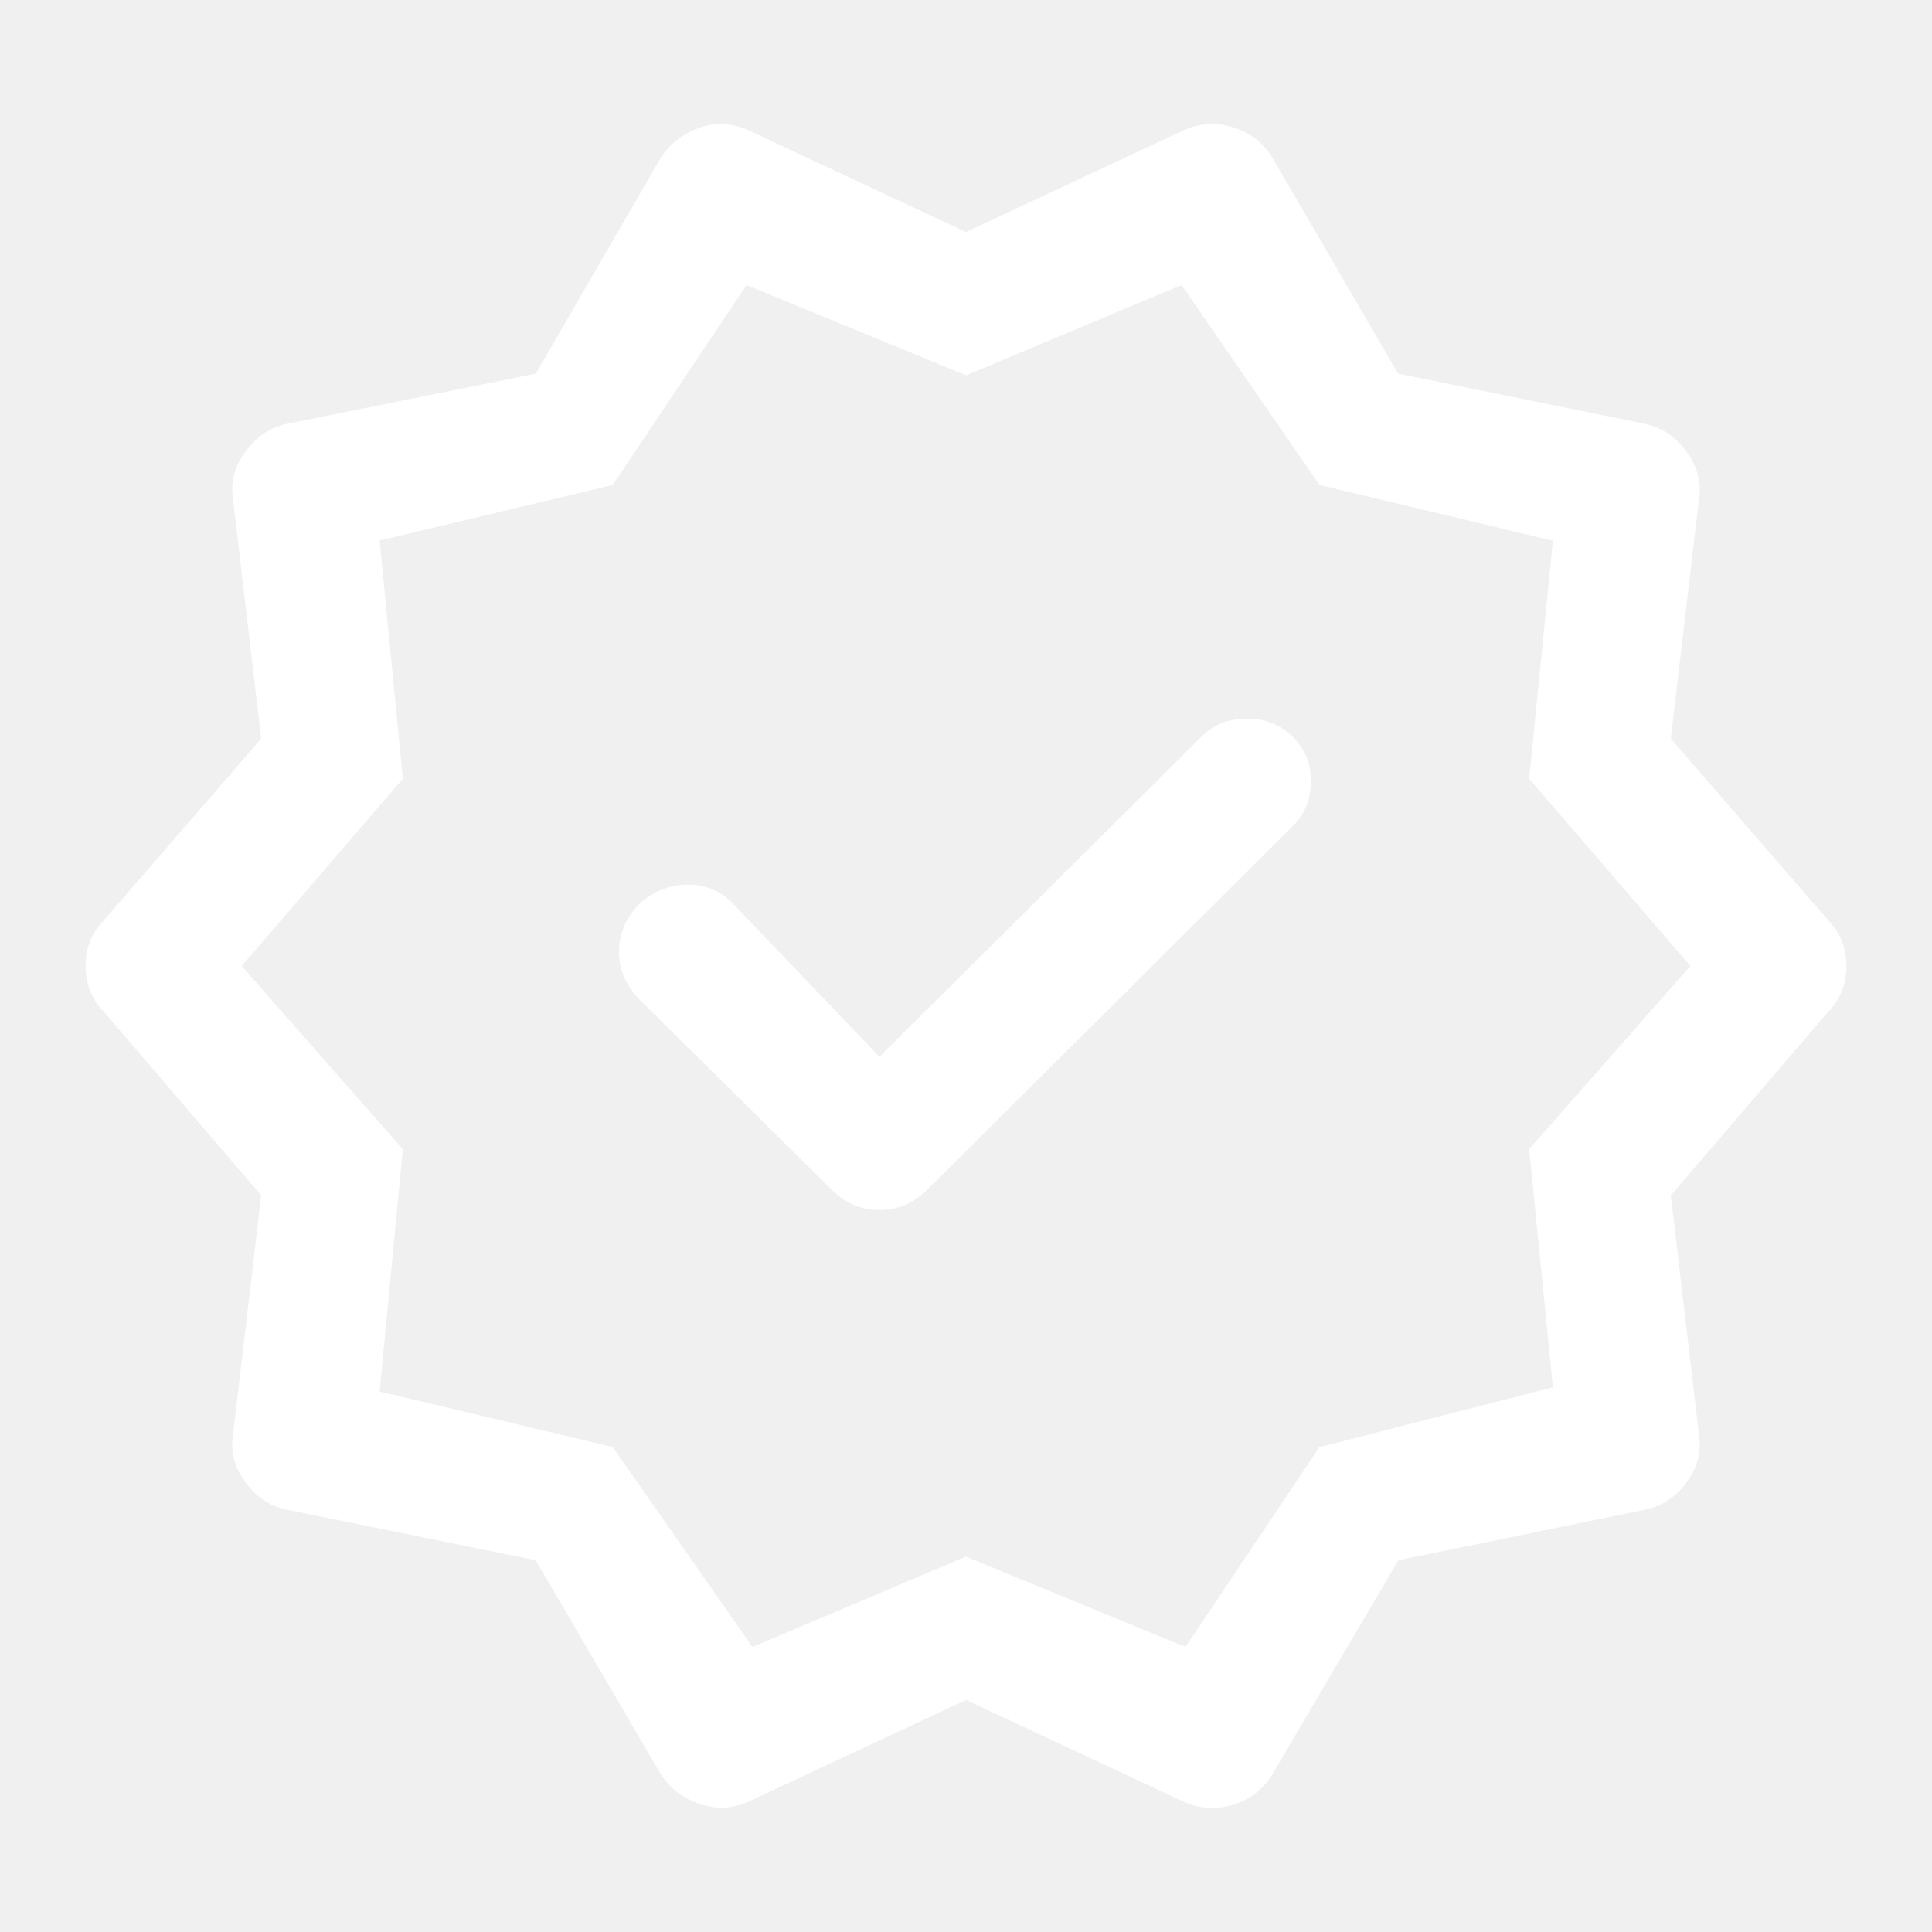
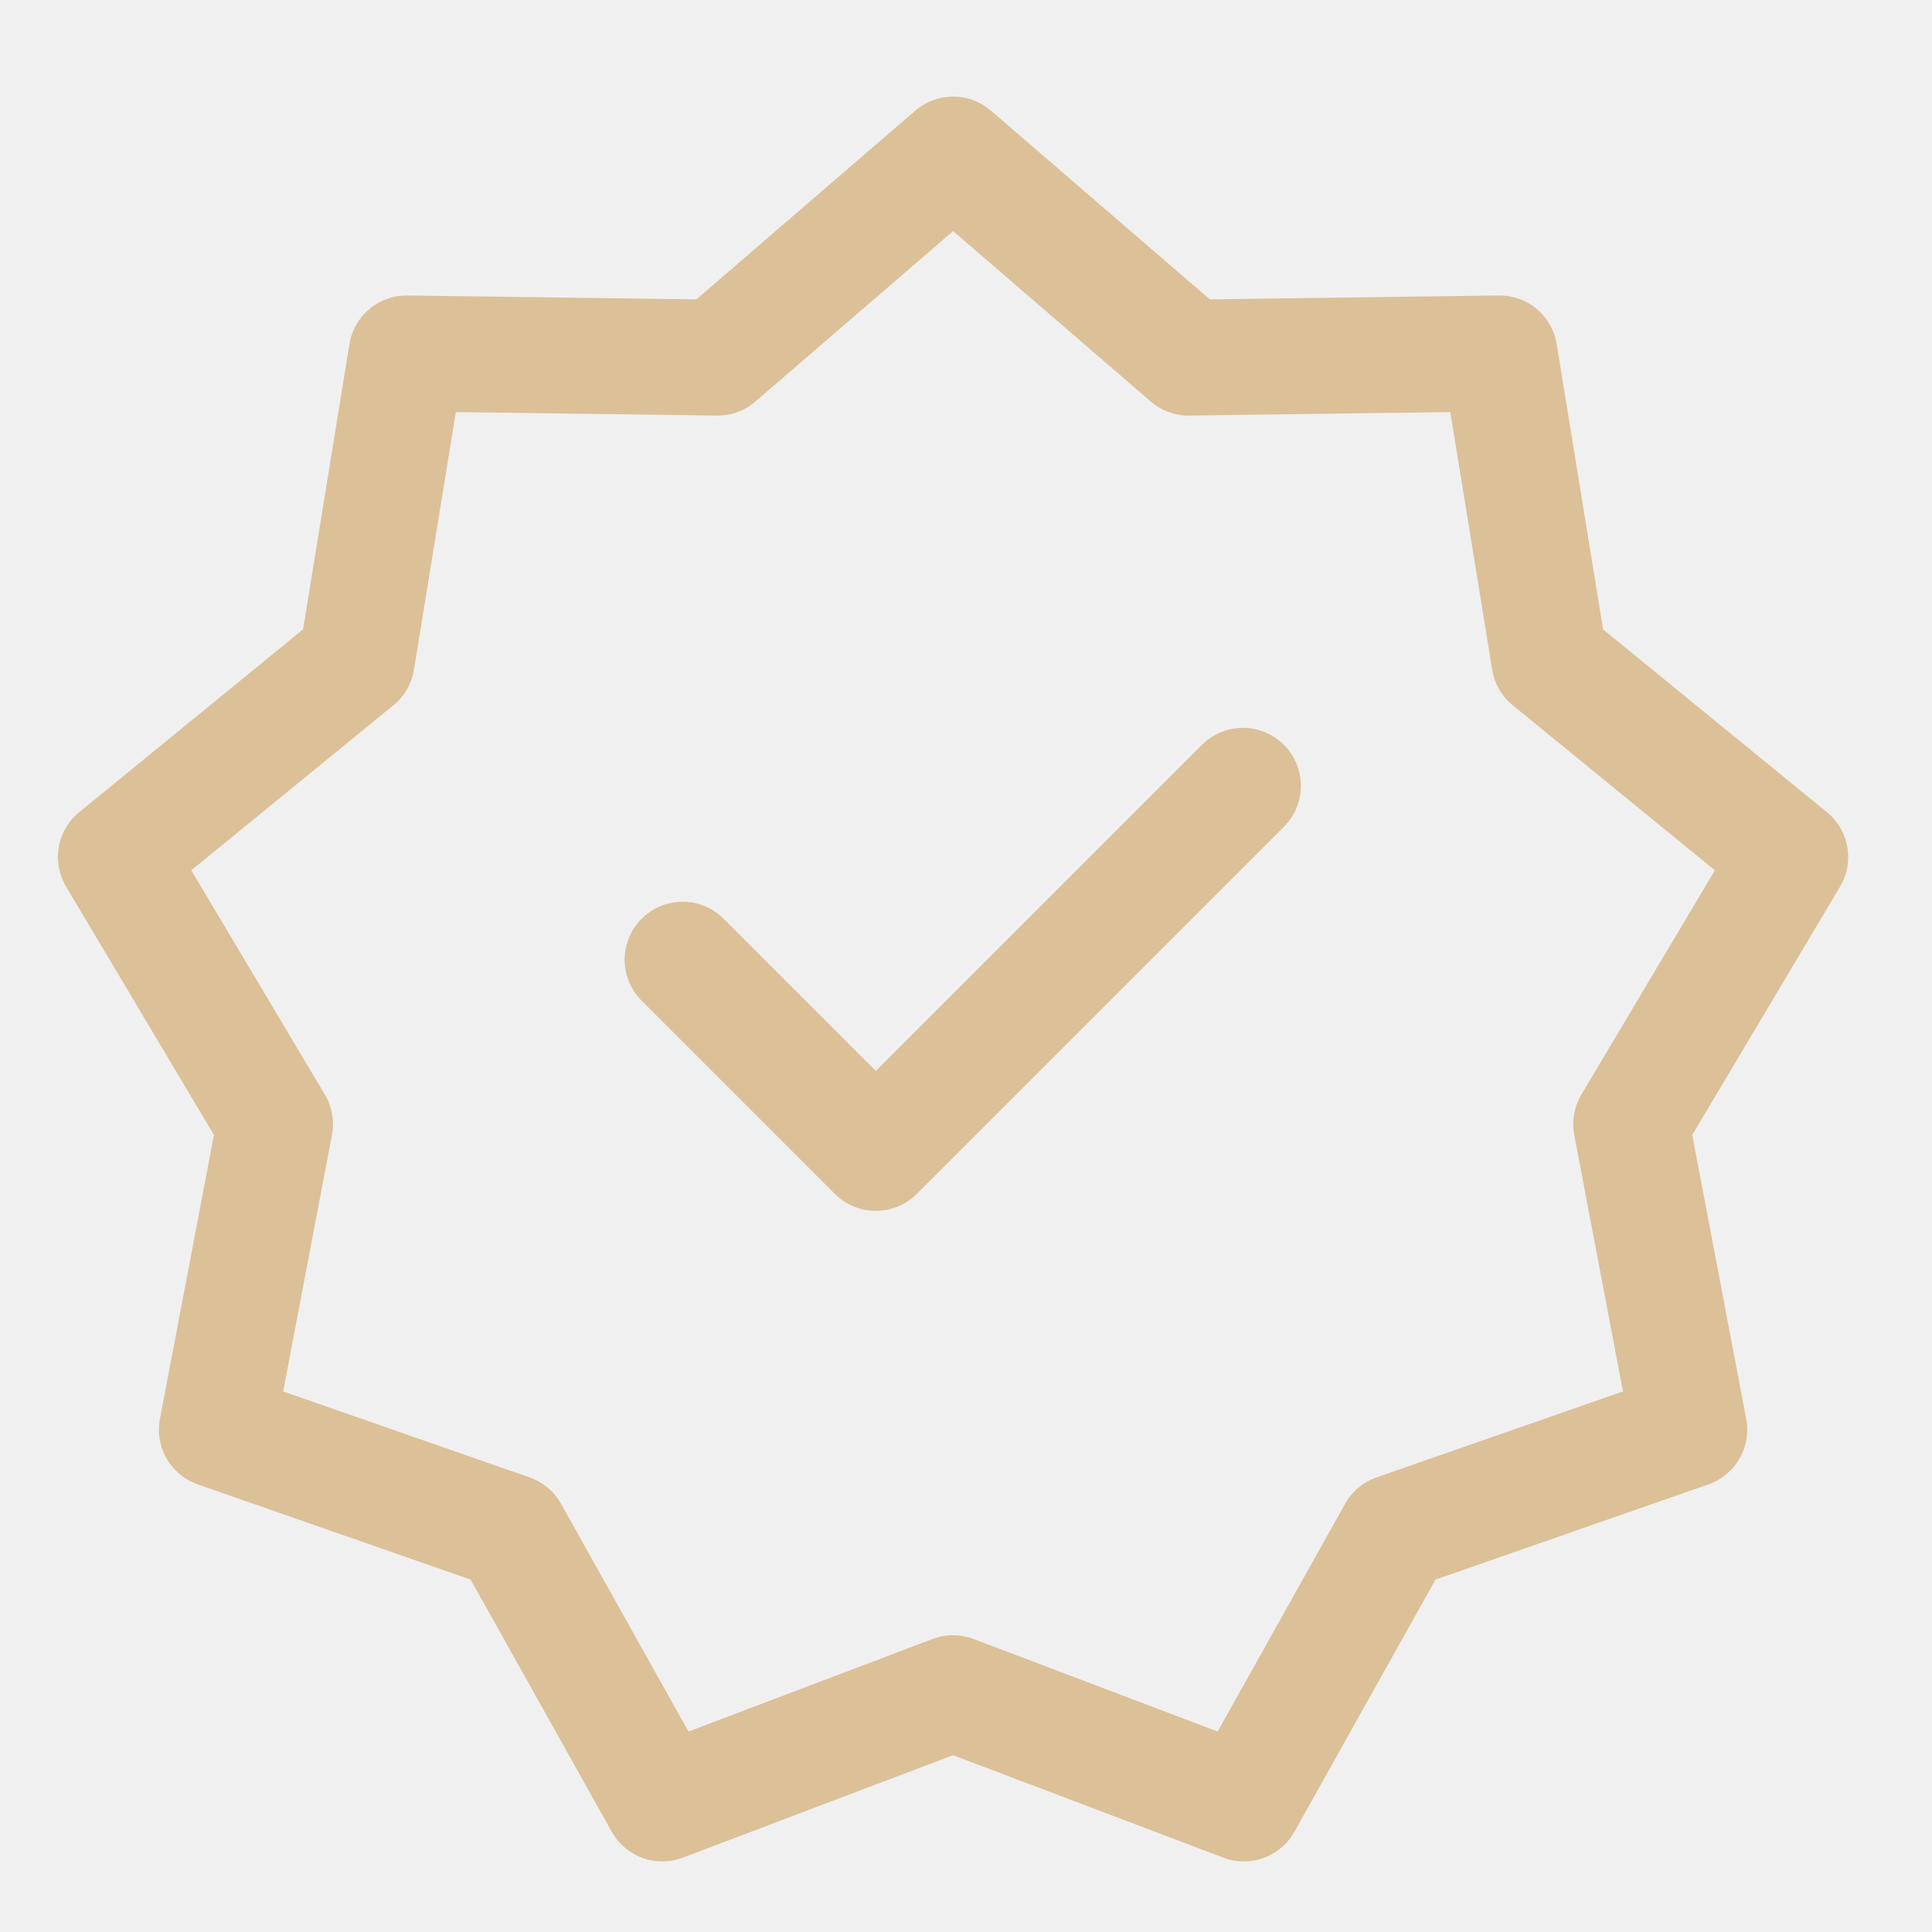
- <svg xmlns="http://www.w3.org/2000/svg" width="48" height="48" viewBox="0 0 48 48" fill="none">
-   <path d="M21.85 26.255L18.26 22.502C17.942 22.153 17.557 21.979 17.105 21.979C16.652 21.979 16.251 22.132 15.902 22.44C15.553 22.793 15.379 23.196 15.379 23.647C15.379 24.098 15.553 24.499 15.902 24.848L20.645 29.54C20.987 29.888 21.39 30.062 21.852 30.062C22.314 30.062 22.715 29.888 23.055 29.54L32.098 20.548C32.414 20.24 32.572 19.857 32.572 19.4C32.572 18.943 32.397 18.556 32.048 18.24C31.732 17.966 31.356 17.837 30.919 17.854C30.482 17.87 30.127 18.02 29.852 18.302L21.85 26.255ZM16.385 44.027L13.309 38.763L7.157 37.513C6.734 37.438 6.384 37.214 6.106 36.84C5.828 36.466 5.722 36.068 5.789 35.648L6.489 29.699L2.575 25.131C2.276 24.822 2.127 24.444 2.127 23.997C2.127 23.552 2.276 23.175 2.575 22.869L6.489 18.351L5.789 12.402C5.722 11.982 5.828 11.584 6.106 11.21C6.384 10.836 6.734 10.608 7.157 10.525L13.312 9.284L16.385 3.973C16.608 3.603 16.928 3.341 17.348 3.186C17.766 3.031 18.183 3.049 18.598 3.239L24 5.765L29.402 3.239C29.817 3.056 30.233 3.032 30.652 3.167C31.071 3.3 31.392 3.553 31.615 3.923L34.737 9.284L40.843 10.525C41.266 10.608 41.616 10.836 41.894 11.21C42.172 11.584 42.278 11.982 42.211 12.402L41.511 18.351L45.425 22.869C45.724 23.178 45.873 23.556 45.873 24.003C45.873 24.448 45.724 24.825 45.425 25.131L41.511 29.699L42.211 35.648C42.278 36.068 42.172 36.466 41.894 36.84C41.616 37.214 41.266 37.438 40.843 37.513L34.742 38.763L31.615 44.077C31.392 44.447 31.071 44.7 30.652 44.834C30.233 44.968 29.817 44.944 29.402 44.761L24 42.235L18.598 44.761C18.183 44.944 17.767 44.959 17.348 44.809C16.929 44.658 16.608 44.397 16.385 44.027ZM18.695 40.919L23.998 38.673L29.452 40.919L32.779 35.955L38.581 34.467L37.992 28.55L41.995 23.999L37.992 19.348L38.581 13.434L32.779 12.046L29.357 7.082L24.002 9.325L18.548 7.082L15.225 12.049L9.432 13.428L10.008 19.348L6.006 24L10.008 28.552L9.432 34.572L15.223 35.952L18.695 40.919Z" fill="white" />
+ <svg xmlns="http://www.w3.org/2000/svg" width="50" height="50" viewBox="0 0 50 50" fill="none">
+   <path d="M17.666 24.837L22.666 29.837L32.166 20.337M24.666 4L30.761 9.255L38.807 9.147L40.098 17.09L46.331 22.18L42.215 29.094L43.718 37L36.12 39.651L32.19 46.673L24.666 43.82L17.141 46.673L13.211 39.651L5.613 37L7.117 29.094L3 22.18L9.233 17.09L10.524 9.147L18.571 9.255L24.666 4Z" stroke="#DCC098" stroke-width="3" stroke-linecap="round" stroke-linejoin="round" />
</svg>
